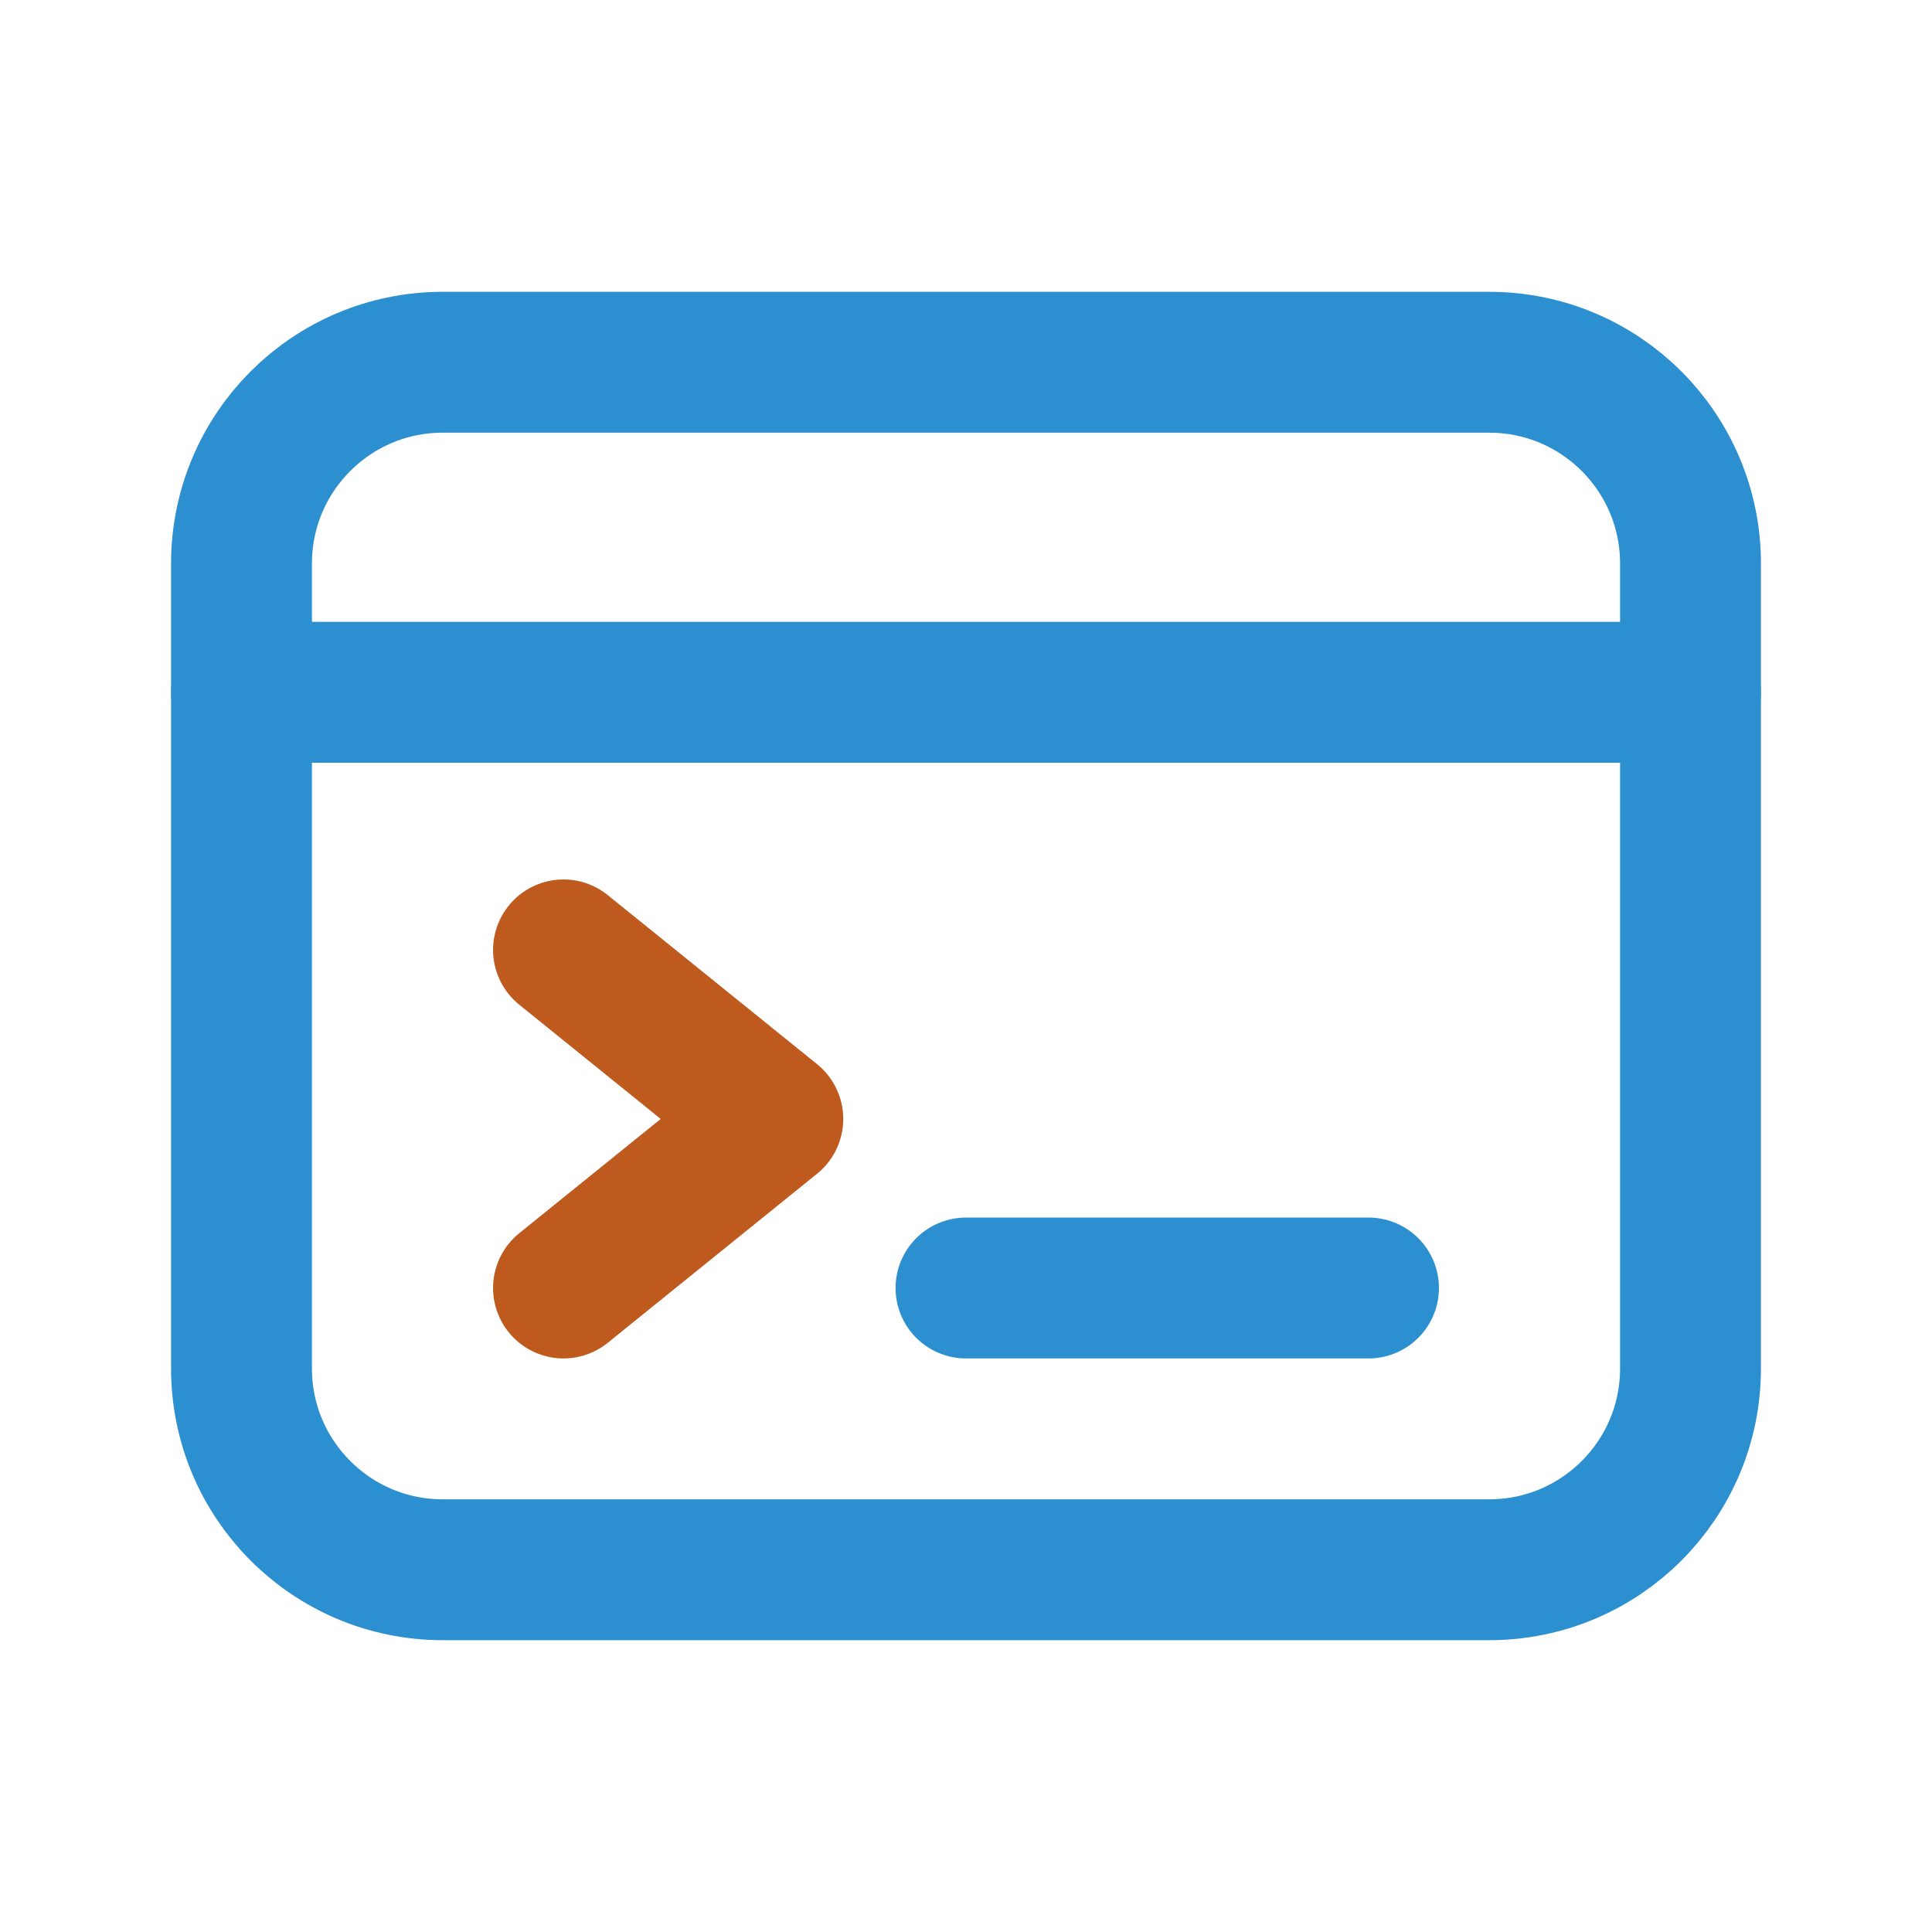
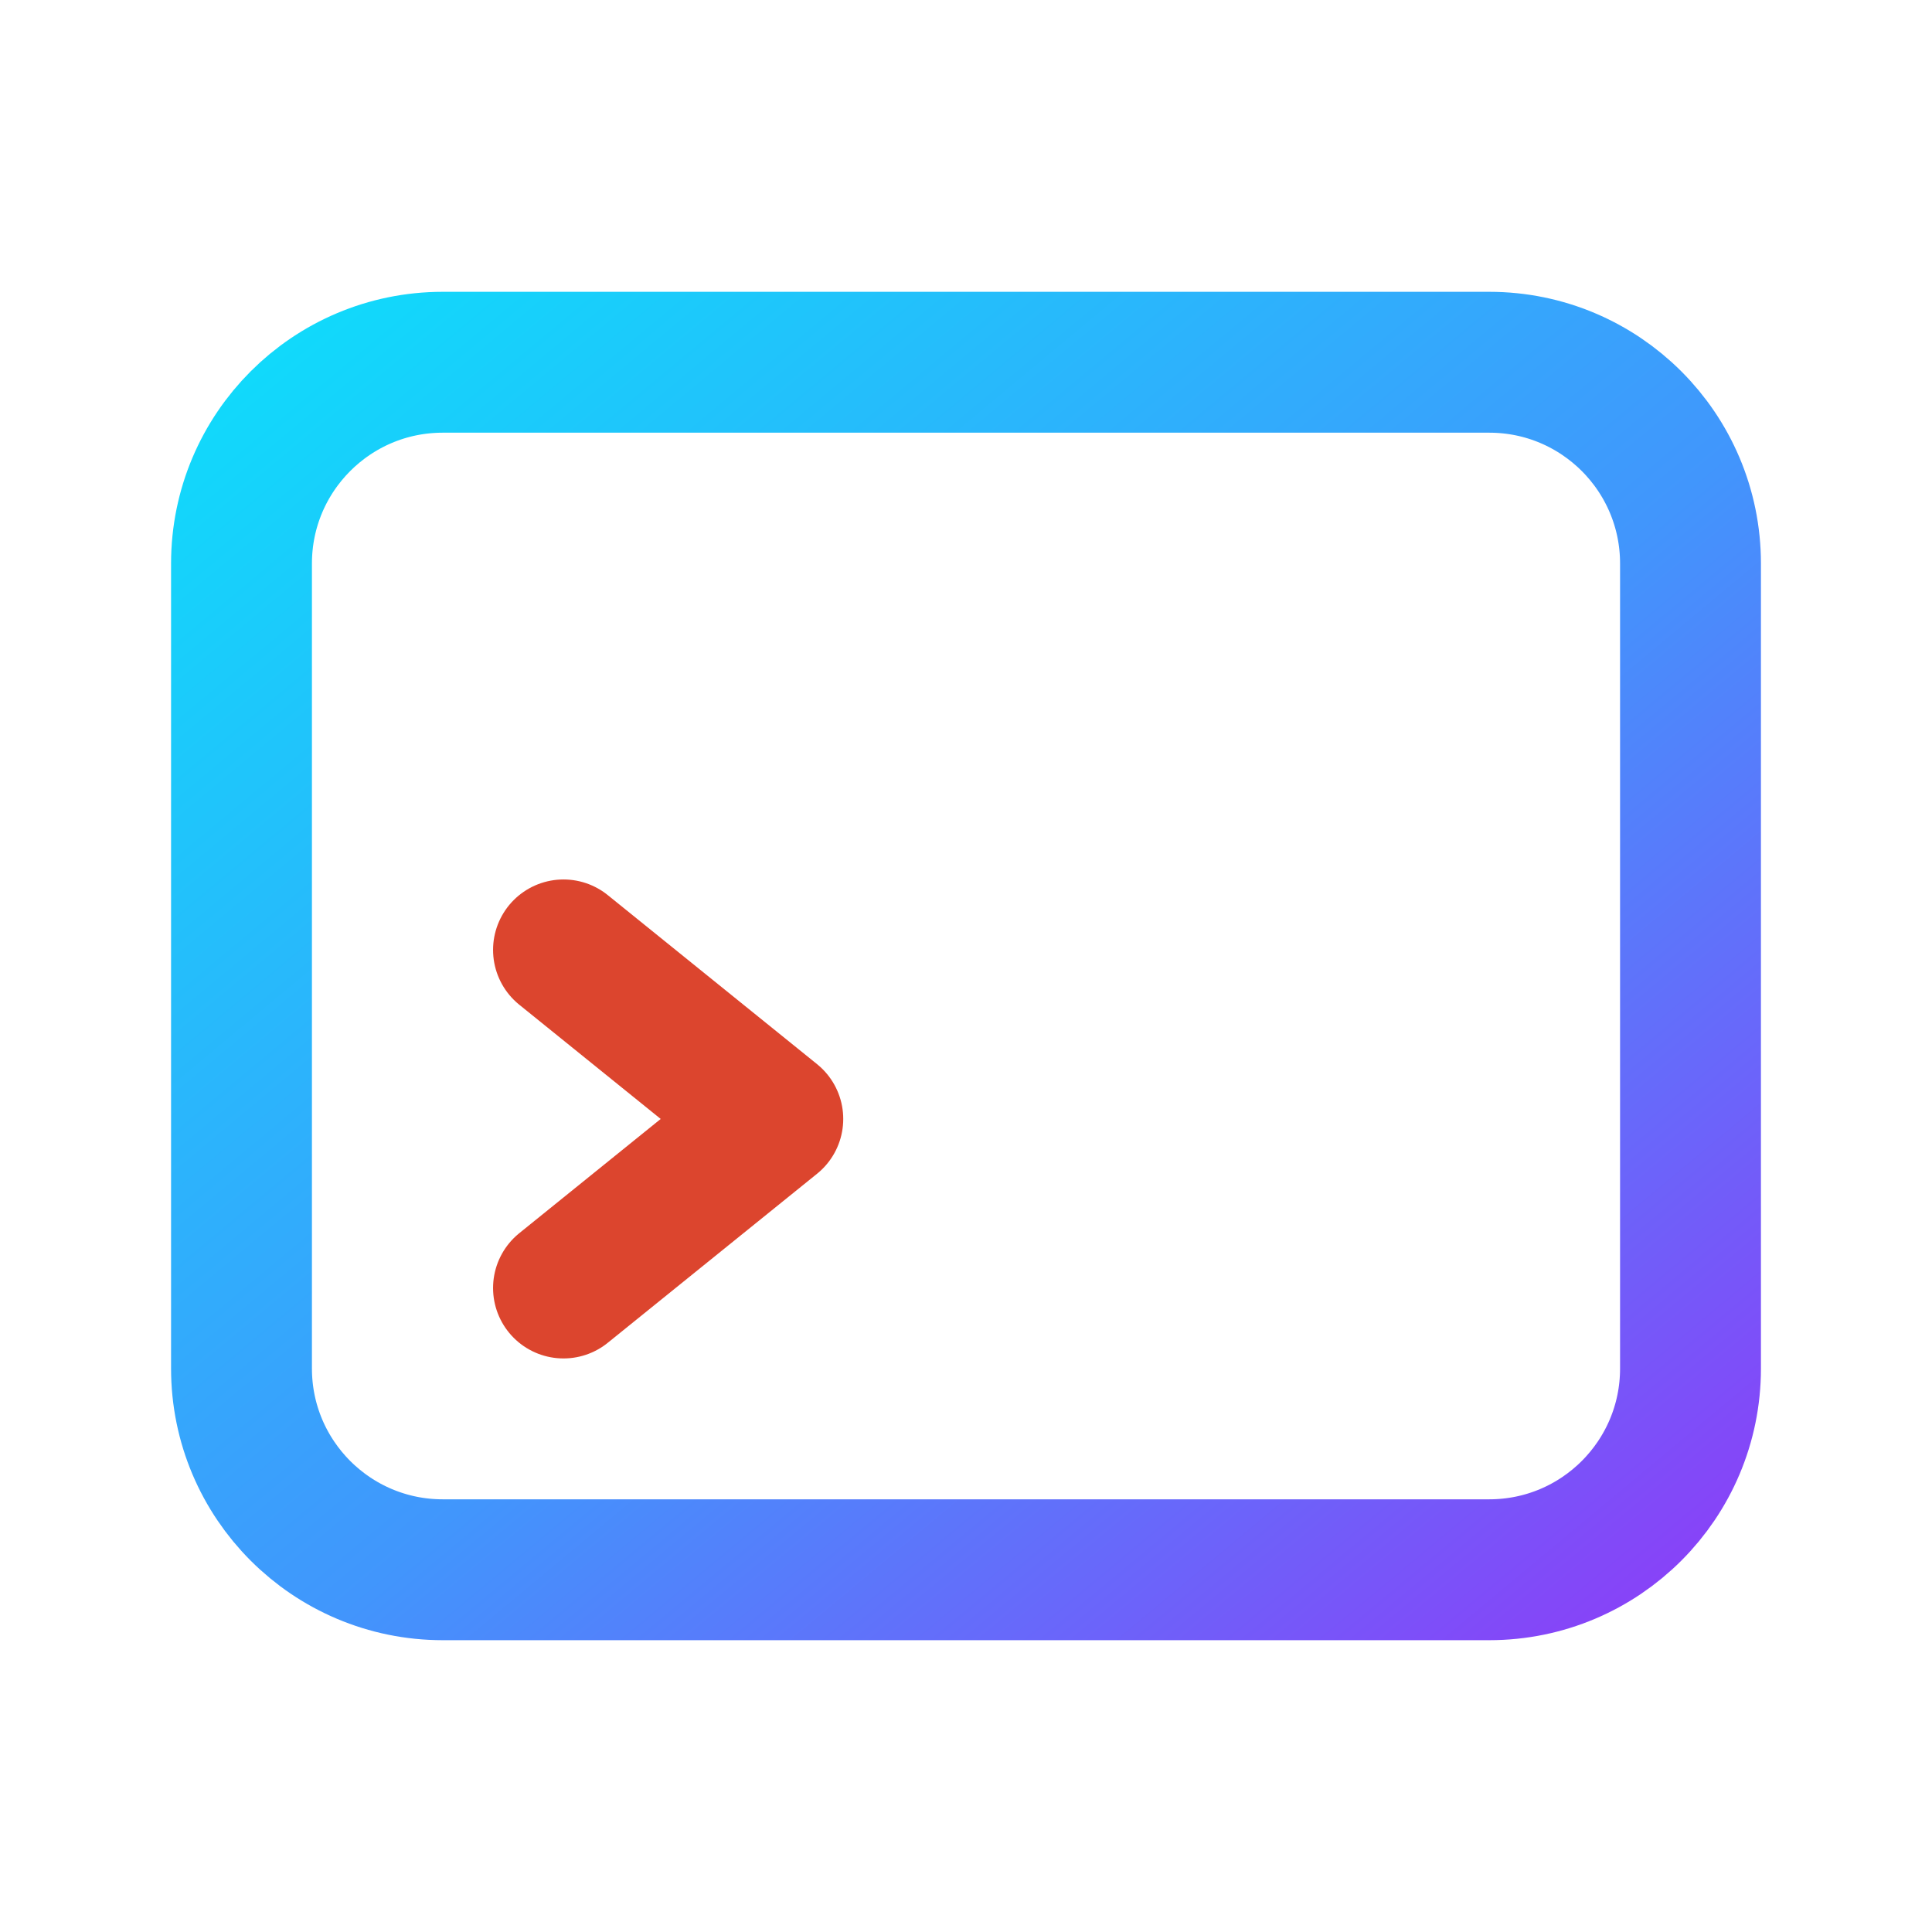
<svg xmlns="http://www.w3.org/2000/svg" width="24" height="24" viewBox="0 0 24 24">
-   <defs />
-   <rect x="3" y="4.5" width="18" height="15" rx="2.5" fill="none" stroke="#2b8fd0" stroke-width="1.75" stroke-linecap="round" stroke-linejoin="round" />
-   <path d="M3 8.6h18" fill="none" stroke="#2b8fd0" stroke-width="1.75" stroke-linecap="round" stroke-linejoin="round" />
-   <path d="M7 11.8l2.6 2.1L7 16" fill="none" stroke="#bf5a1e" stroke-width="1.75" stroke-linecap="round" stroke-linejoin="round" />
-   <path d="M12 16h5" fill="none" stroke="#2b8fd0" stroke-width="1.75" stroke-linecap="round" stroke-linejoin="round" />
+   <defs>
+     <linearGradient id="nav-cloud" x1="0" y1="0" x2="1" y2="1">
+       <stop offset="0" stop-color="#10dafb" />
+       <stop offset=".55" stop-color="#4196fc" />
+       <stop offset="1" stop-color="#8842f8" />
+     </linearGradient>
+   </defs>
+   <rect x="3" y="4.5" width="18" height="15" rx="2.5" fill="none" stroke="url(#nav-cloud)" stroke-width="1.75" stroke-linecap="round" stroke-linejoin="round" />
+   <path d="M3 8.6h18" fill="none" stroke="url(#nav-cloud)" stroke-width="1.75" stroke-linecap="round" stroke-linejoin="round" />
+   <path d="M7 11.8l2.6 2.1L7 16" fill="none" stroke="#dc452e" stroke-width="1.75" stroke-linecap="round" stroke-linejoin="round" />
+   <path d="M12 16h5" fill="none" stroke="url(#nav-cloud)" stroke-width="1.75" stroke-linecap="round" stroke-linejoin="round" />
</svg>
